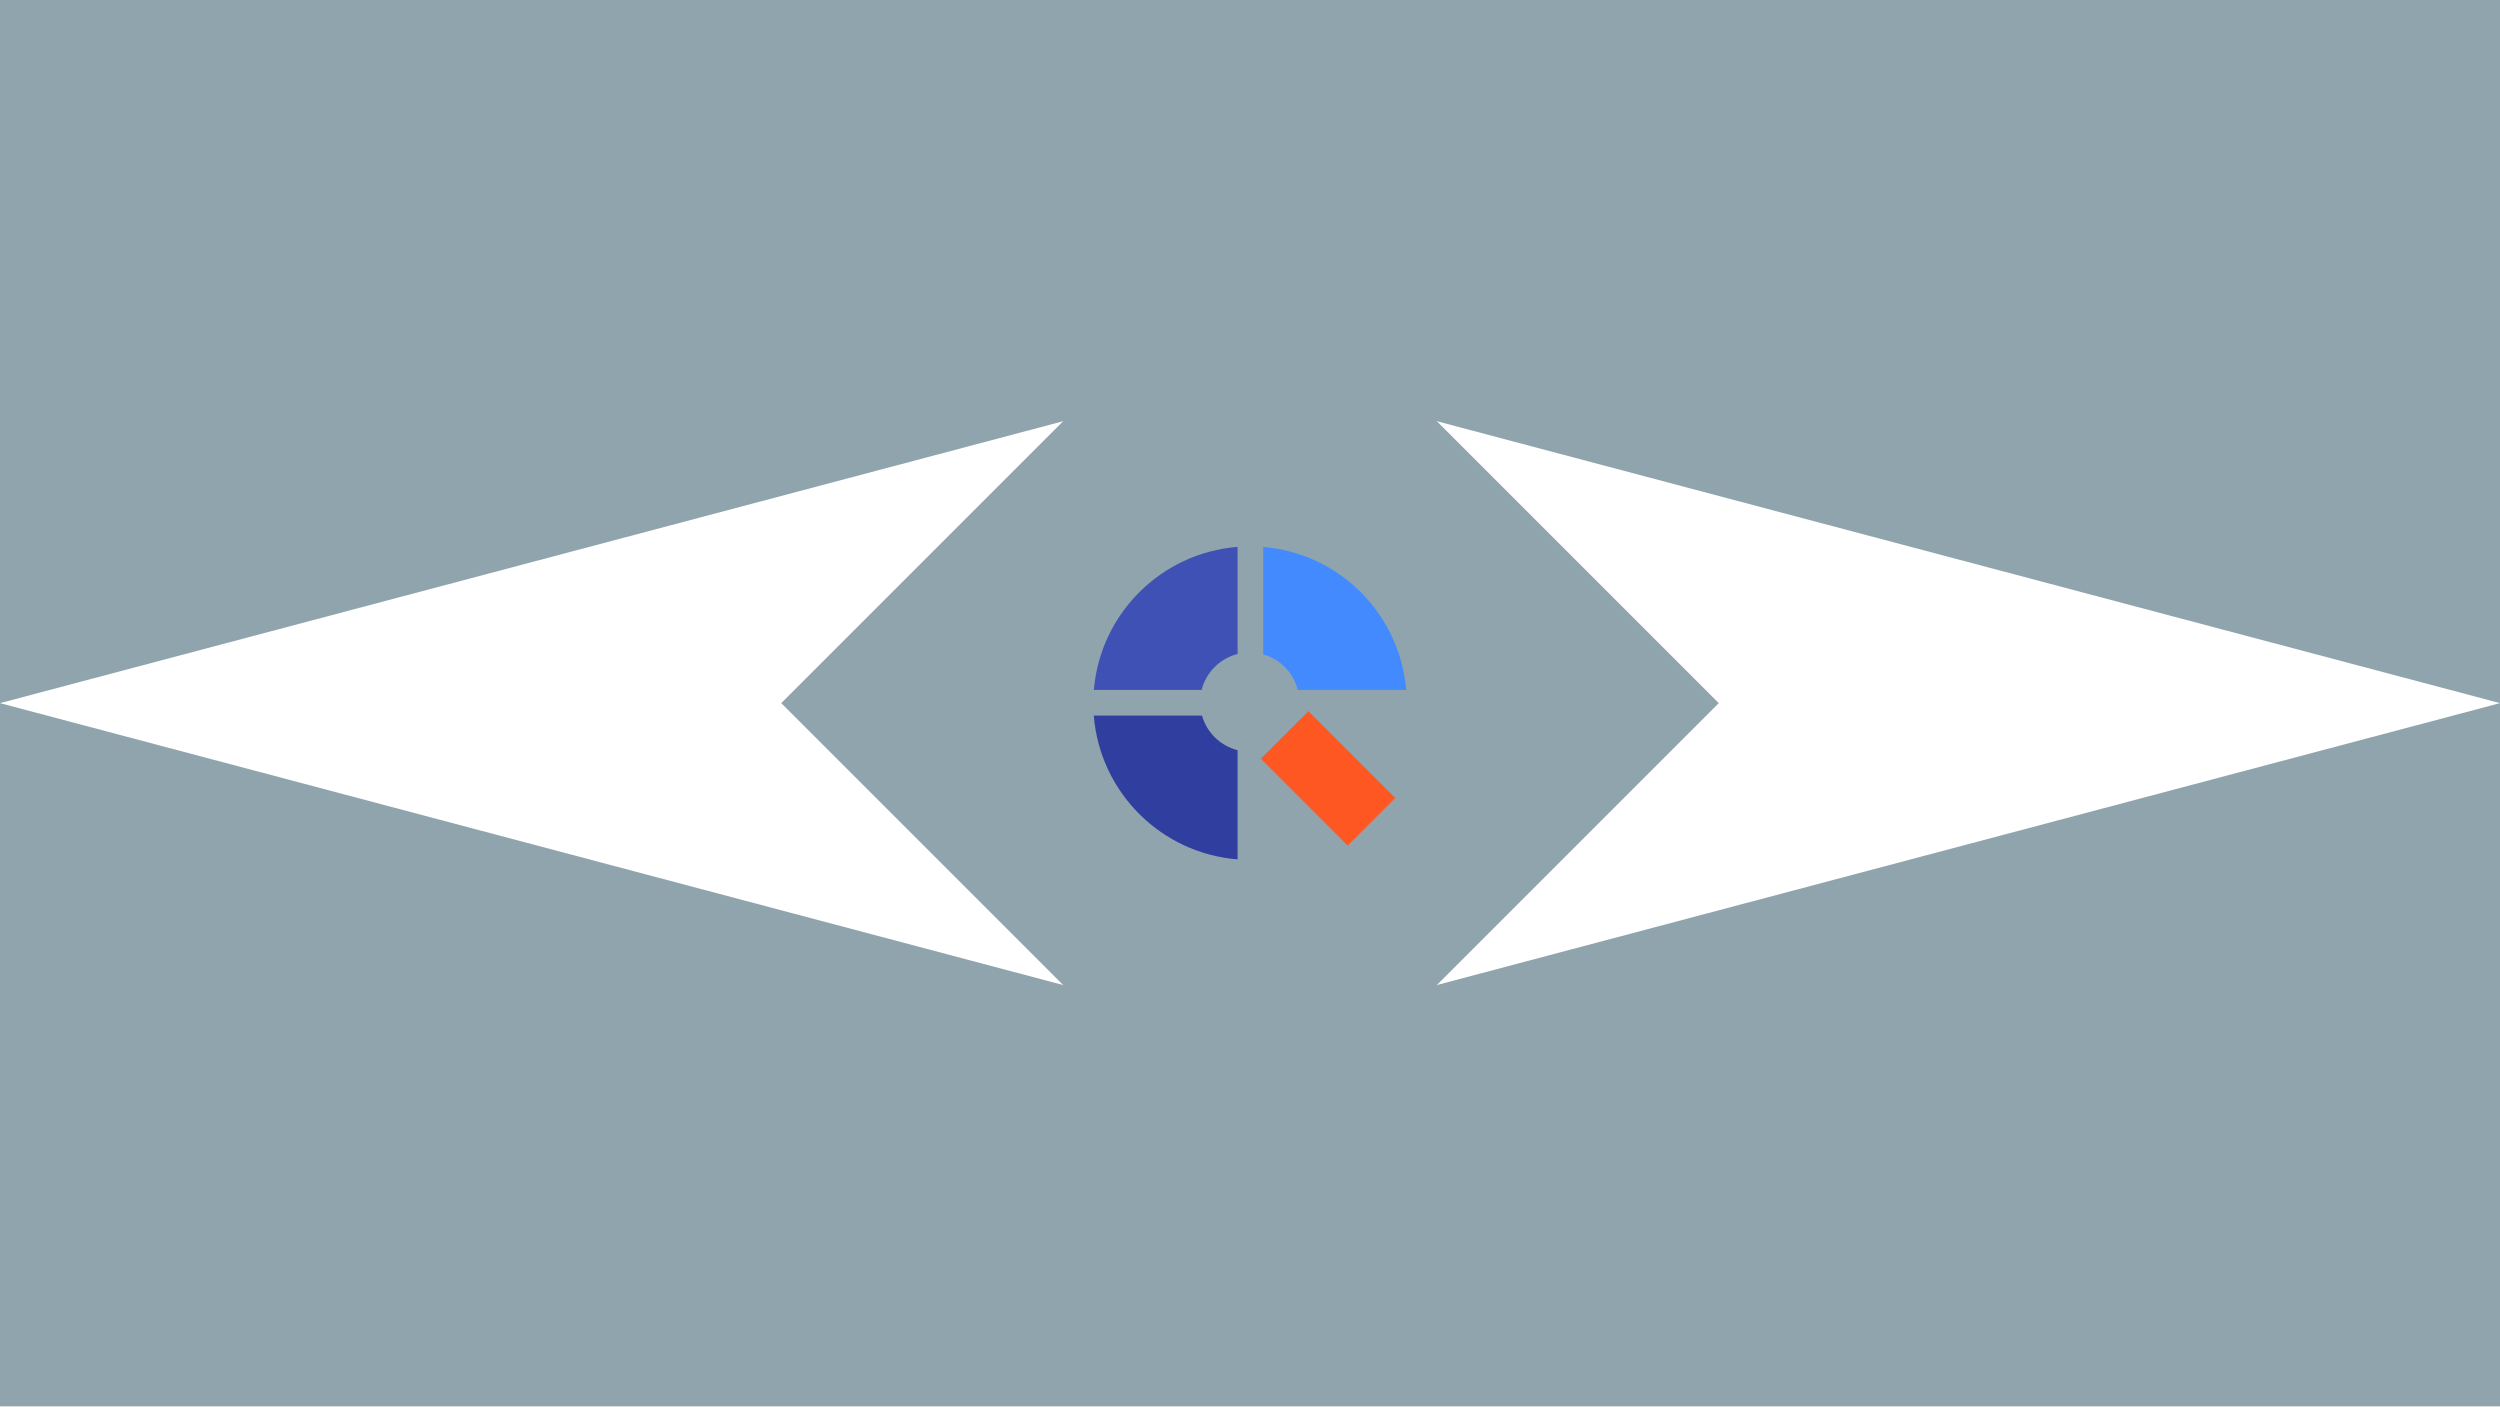
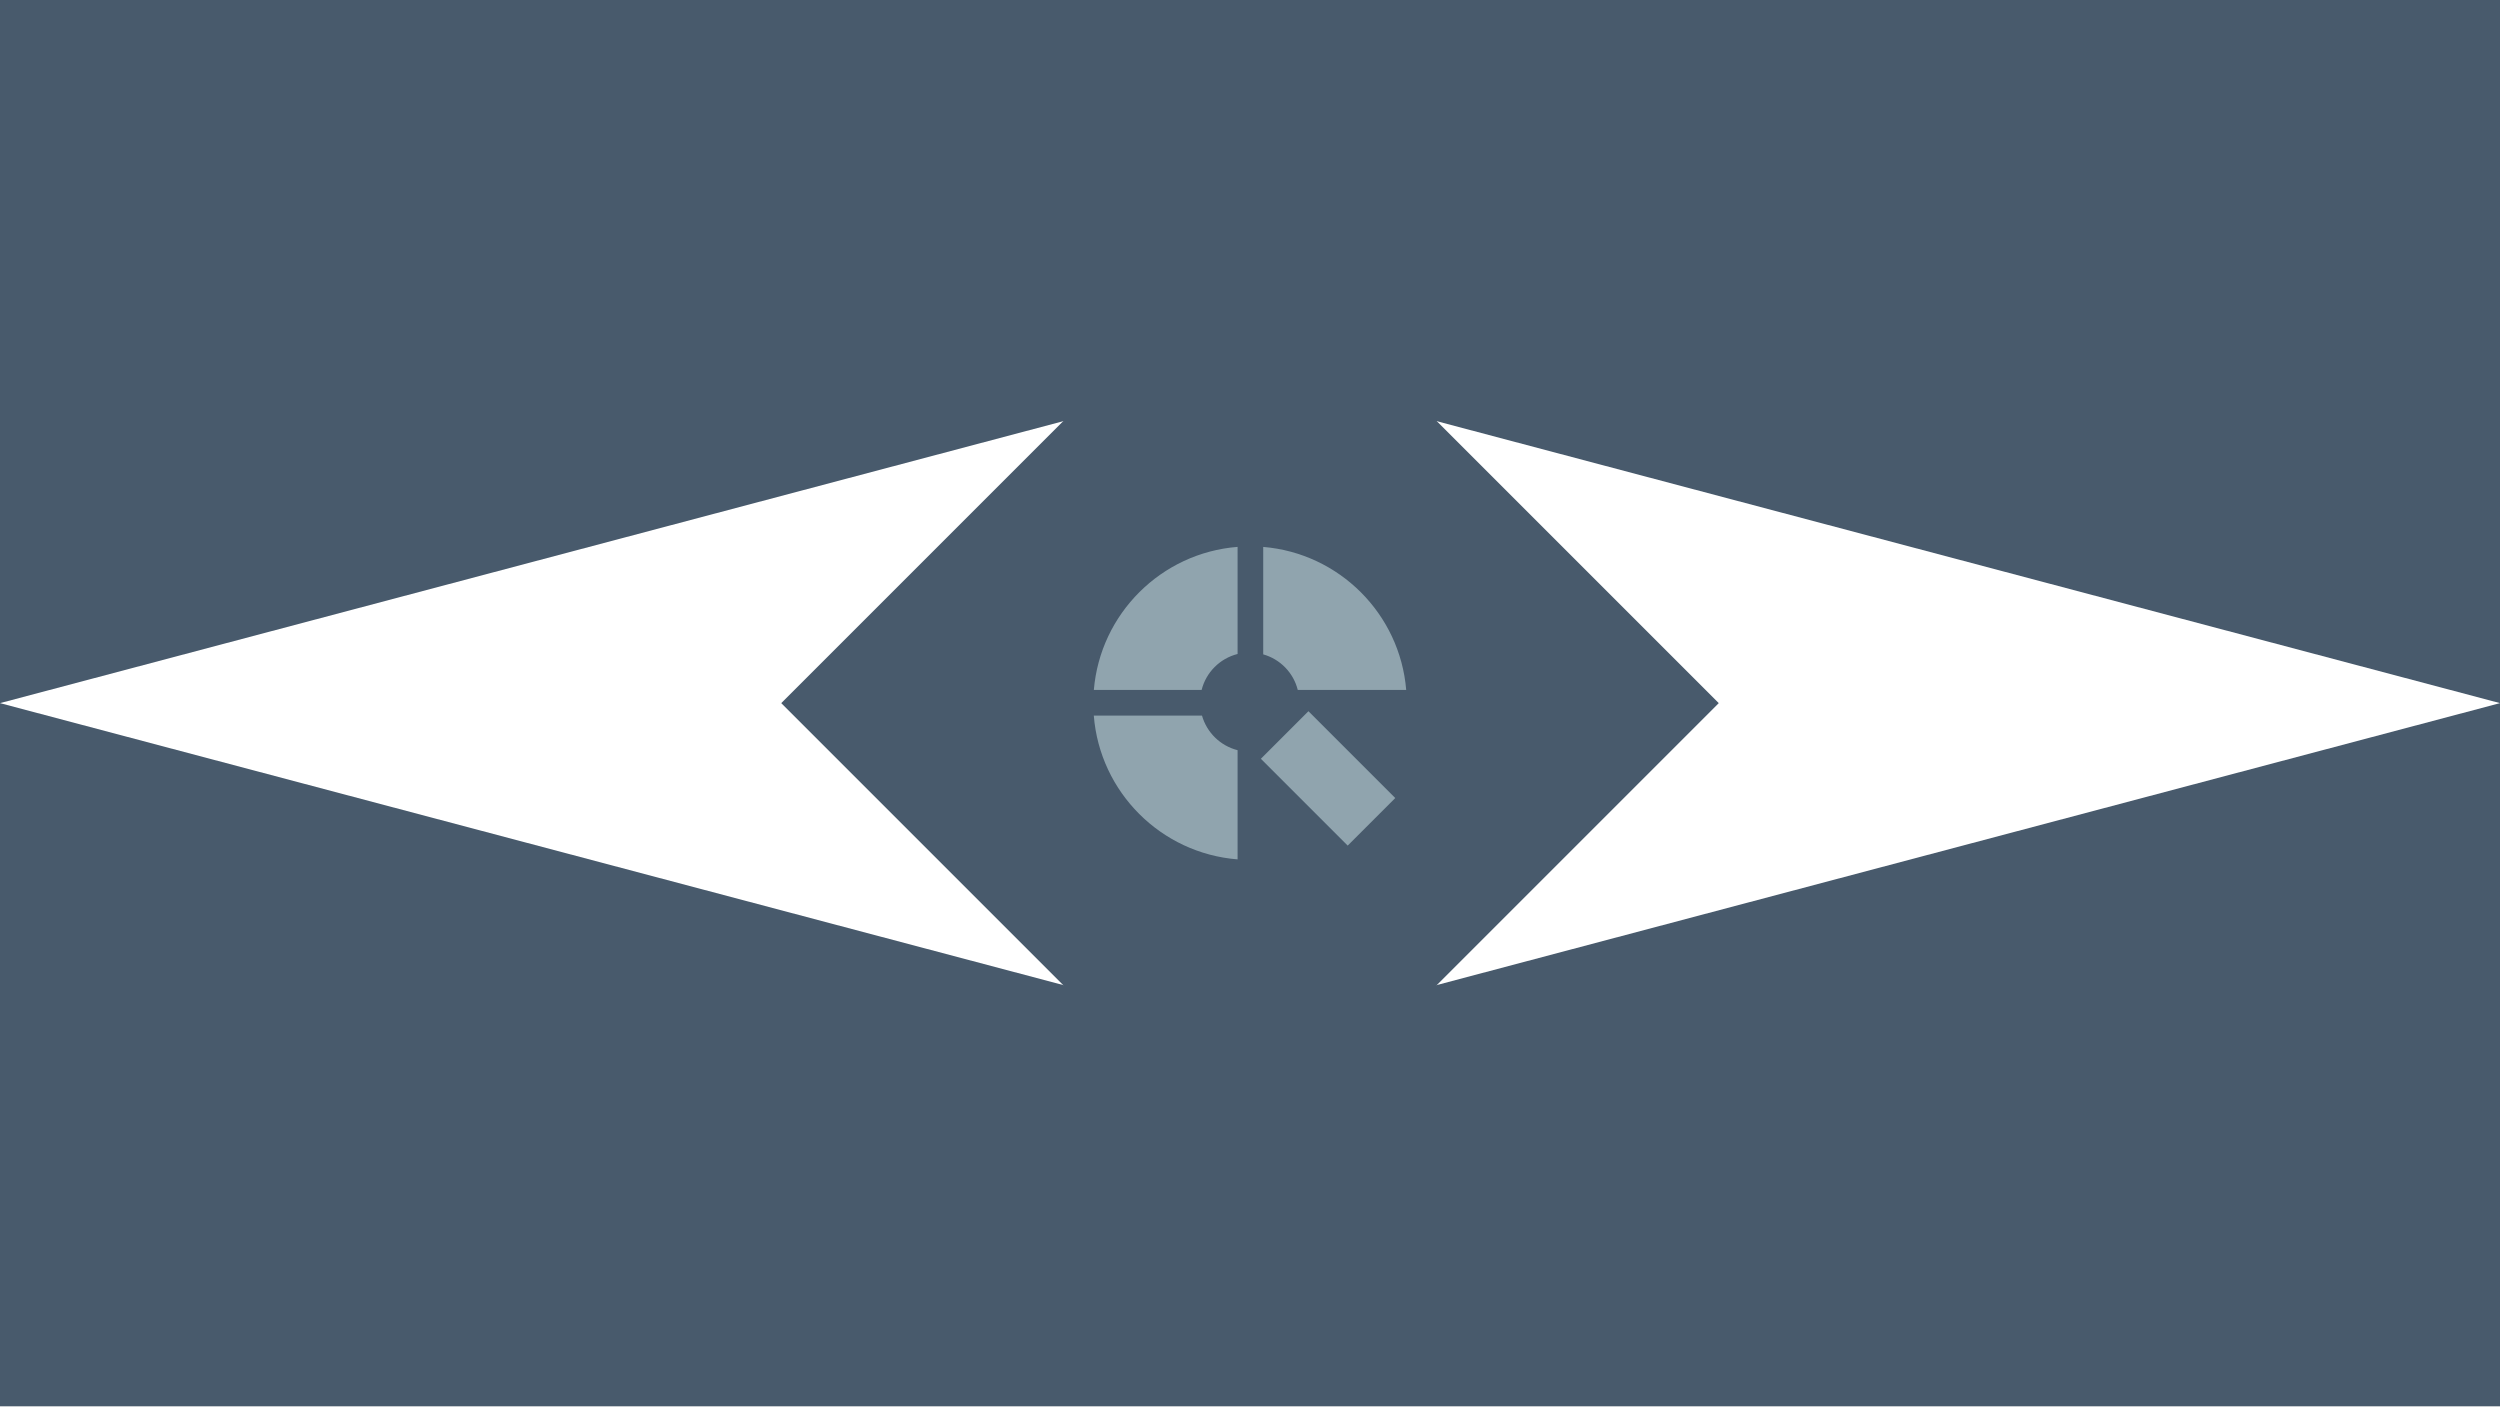
<svg xmlns="http://www.w3.org/2000/svg" width="1920" height="1080" version="1.1" viewBox="0 0 1800 1012.5">
-   <g transform="translate(0,-39.86216)">
-     <rect y="39.862" width="1800" height="1012.5" fill="#90a4ae" />
-     <path d="m900 307.464 900 238.649-900 238.649-900-238.649z" fill="#fff" fill-rule="evenodd" />
-     <path d="m900 208.612 337.5 337.5-337.5 337.5-337.5-337.5z" fill="#90a4ae" fill-rule="evenodd" />
-     <g transform="matrix(1.25,0,0,1.25,0,-263.0905)" fill="#485a6c">
-       <g stroke-width=".272">
-         <path class="st2" d="m692.347 654.54h-62.32c3.48 44.13 38.692 79.341 82.822 82.822v-62.891c-9.897-2.502-17.728-10.142-20.502-19.931z" />
-         <path class="st3" d="m712.849 619.057v-61.695c-43.994 3.48-79.124 38.474-82.795 82.414h62.076c2.556-10.169 10.55-18.163 20.719-20.719z" />
-         <path class="st4" d="m747.517 639.776h62.456c-3.616-43.804-38.556-78.743-82.36-82.387v61.885c9.789 2.773 17.429 10.604 19.903 20.502z" />
-       </g>
-       <rect class="st5" transform="rotate(-45)" x="33.127" y="993.967" width="38.746" height="70.721" stroke-width=".272" />
-     </g>
-   </g>
+   <rect y="7.3583983e-6" width="1800" height="1012.5" fill="#485a6c" />
+   <path d="M 900,267.601 1800,506.25 900,744.899 0,506.25 Z" fill="#fff" fill-rule="evenodd" />
+   <path d="m900 168.75 337.5 337.5-337.5 337.5-337.5-337.5z" fill="#485a6c" fill-rule="evenodd" />
+   <path transform="rotate(-45)" d="m255.629 1028.239h48.432v88.402h-48.432zm53.821-16.254 55.204 55.204c35.521-41.914 35.521-103.679 0.024-145.617l-54.699 54.699c6.201 11.103 6.032 24.778-0.529 35.713zm-12.329-48.955 54.531-54.531c-41.962-35.809-103.943-35.929-146.025-0.336l54.868 54.868c11.247-6.729 25.379-6.729 36.626-2e-5zm-49.484 13.242-55.084-55.084c-35.929 42.082-35.929 104.328-1e-5 146.41l55.589-55.589c-6.537-10.959-6.705-24.634-0.505-35.737z" fill="#90a4ae" stroke-width=".34" />
  <style type="text/css">.st0{display:none;}
	.st1{display:inline;}
	.st2{fill:#303F9F;}
	.st3{fill:#3F51B5;}
	.st4{fill:#448AFF;}
	.st5{fill:#FF5722;}</style>
  <style type="text/css">.st0{display:none;}
	.st1{display:inline;}
	.st2{fill:#303F9F;}
	.st3{fill:#3F51B5;}
	.st4{fill:#448AFF;}
	.st5{fill:#FF5722;}</style>
</svg>
